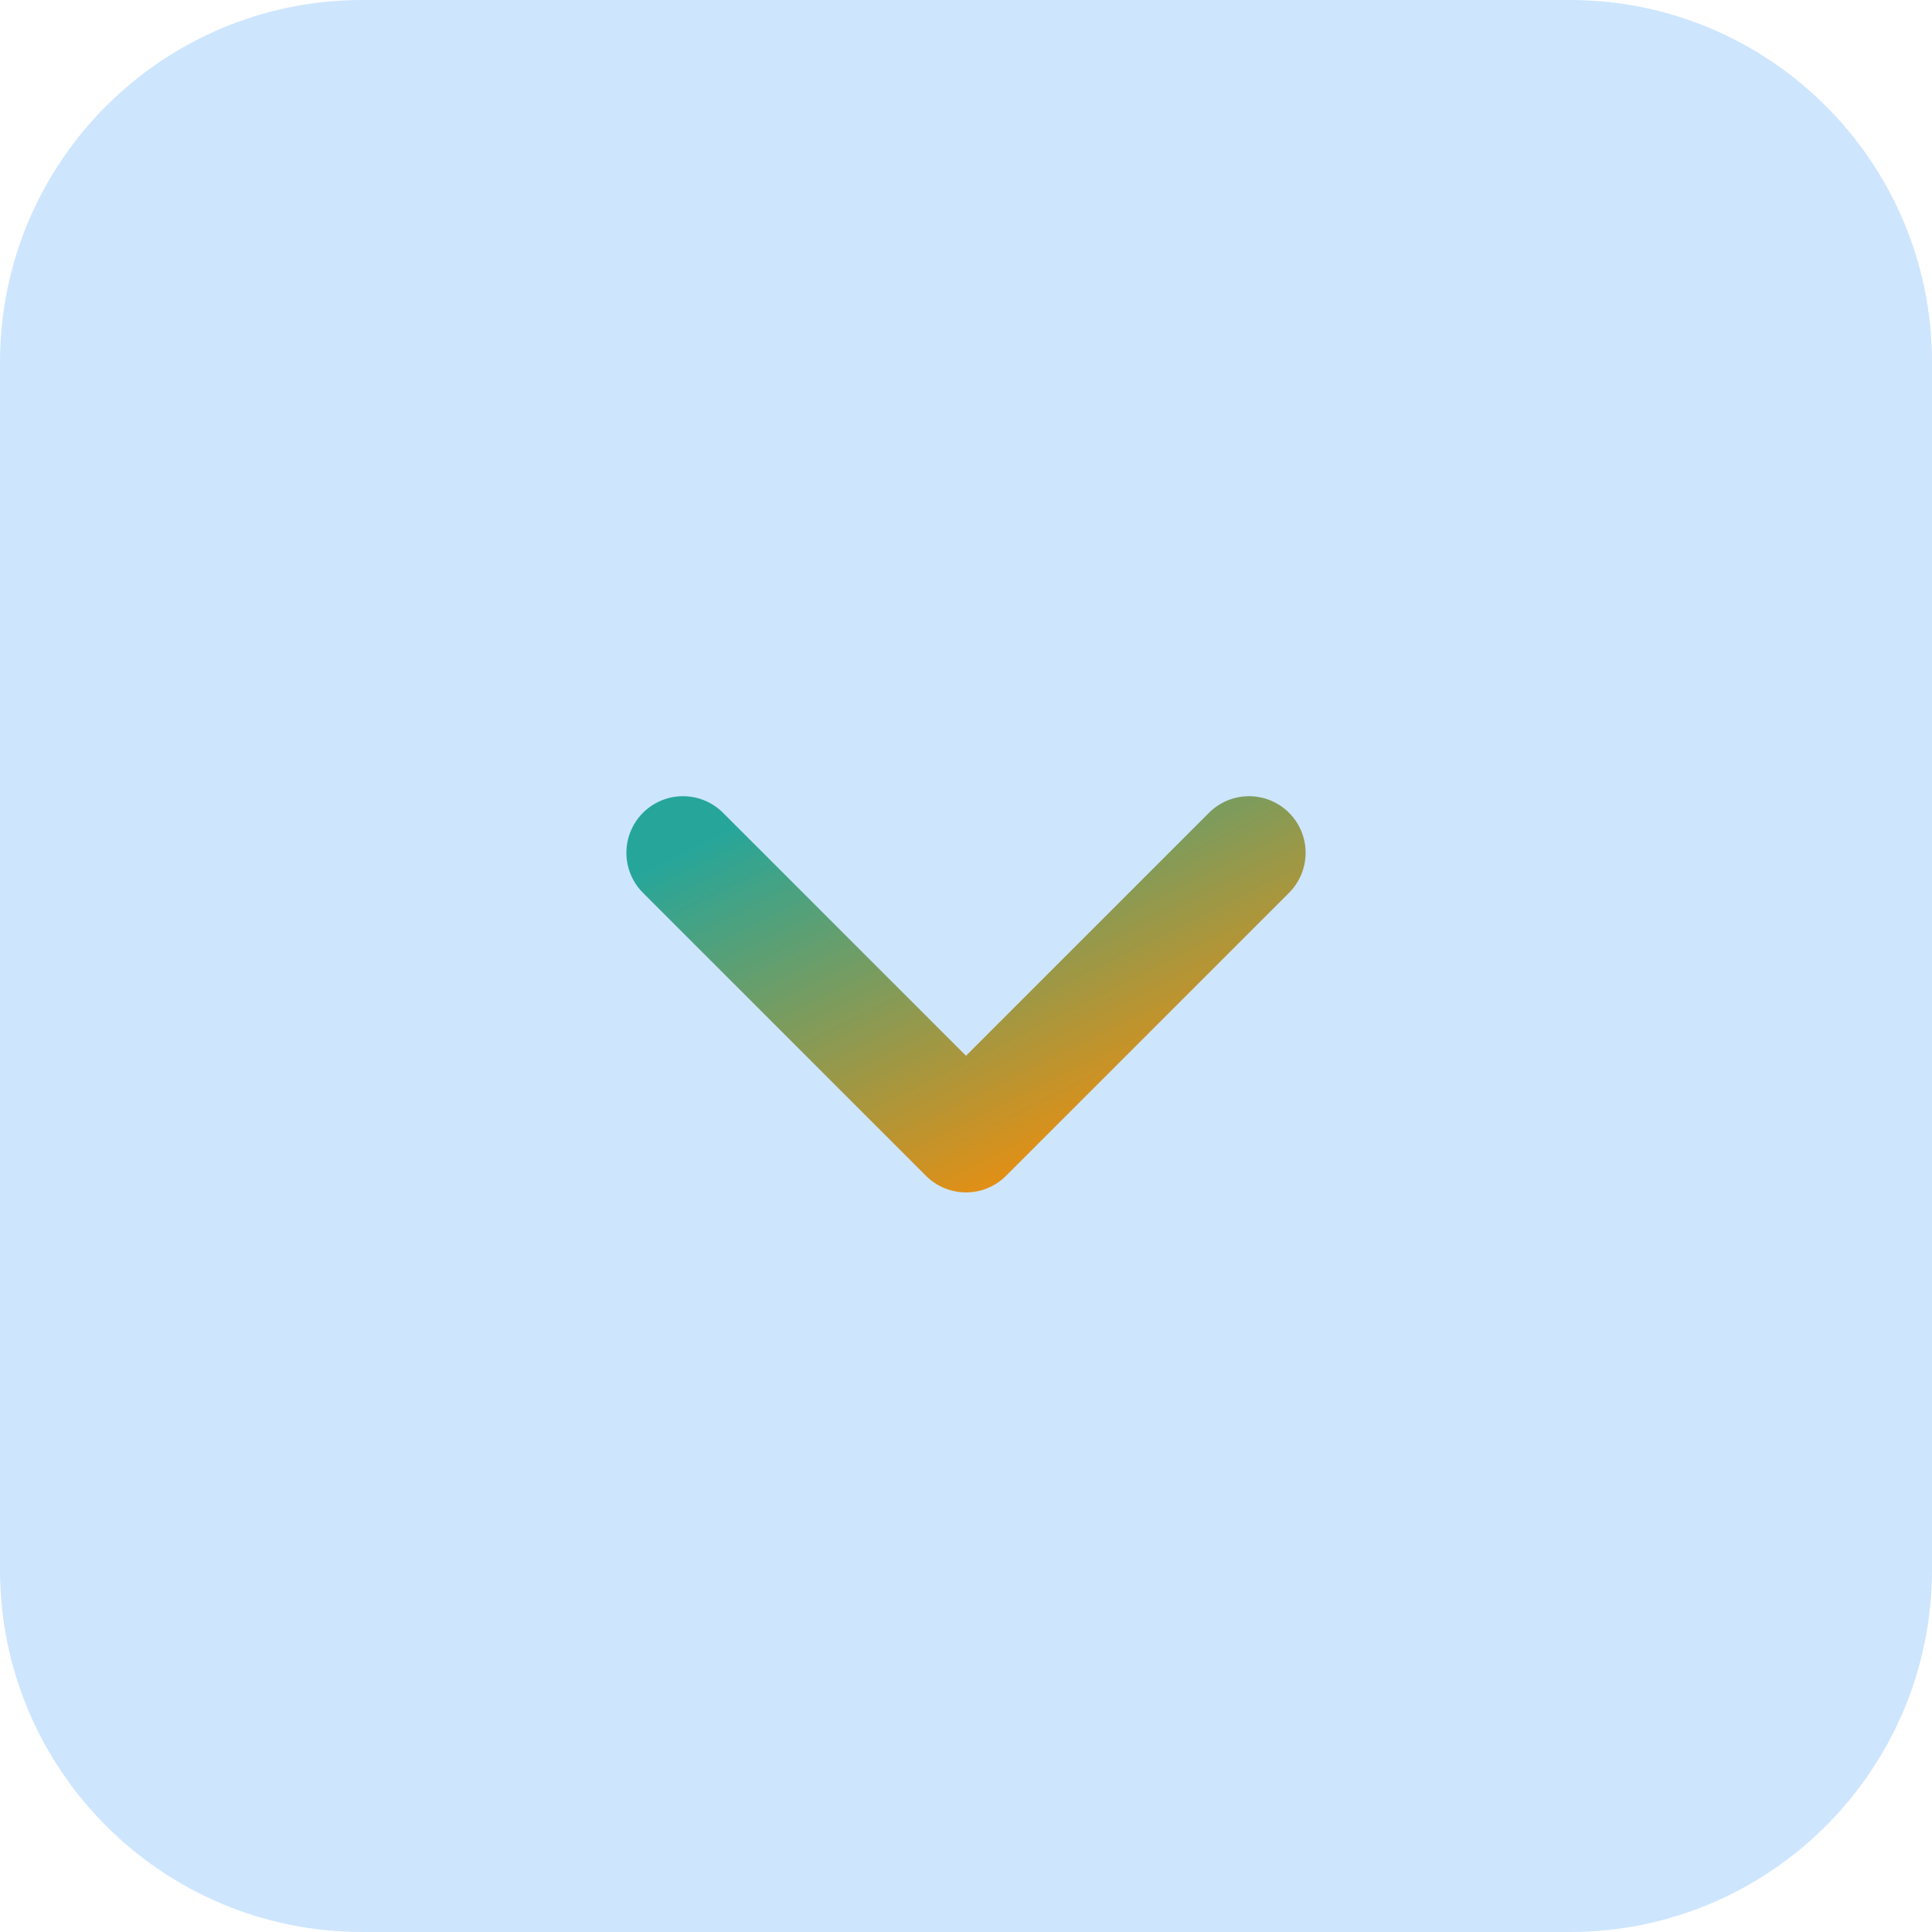
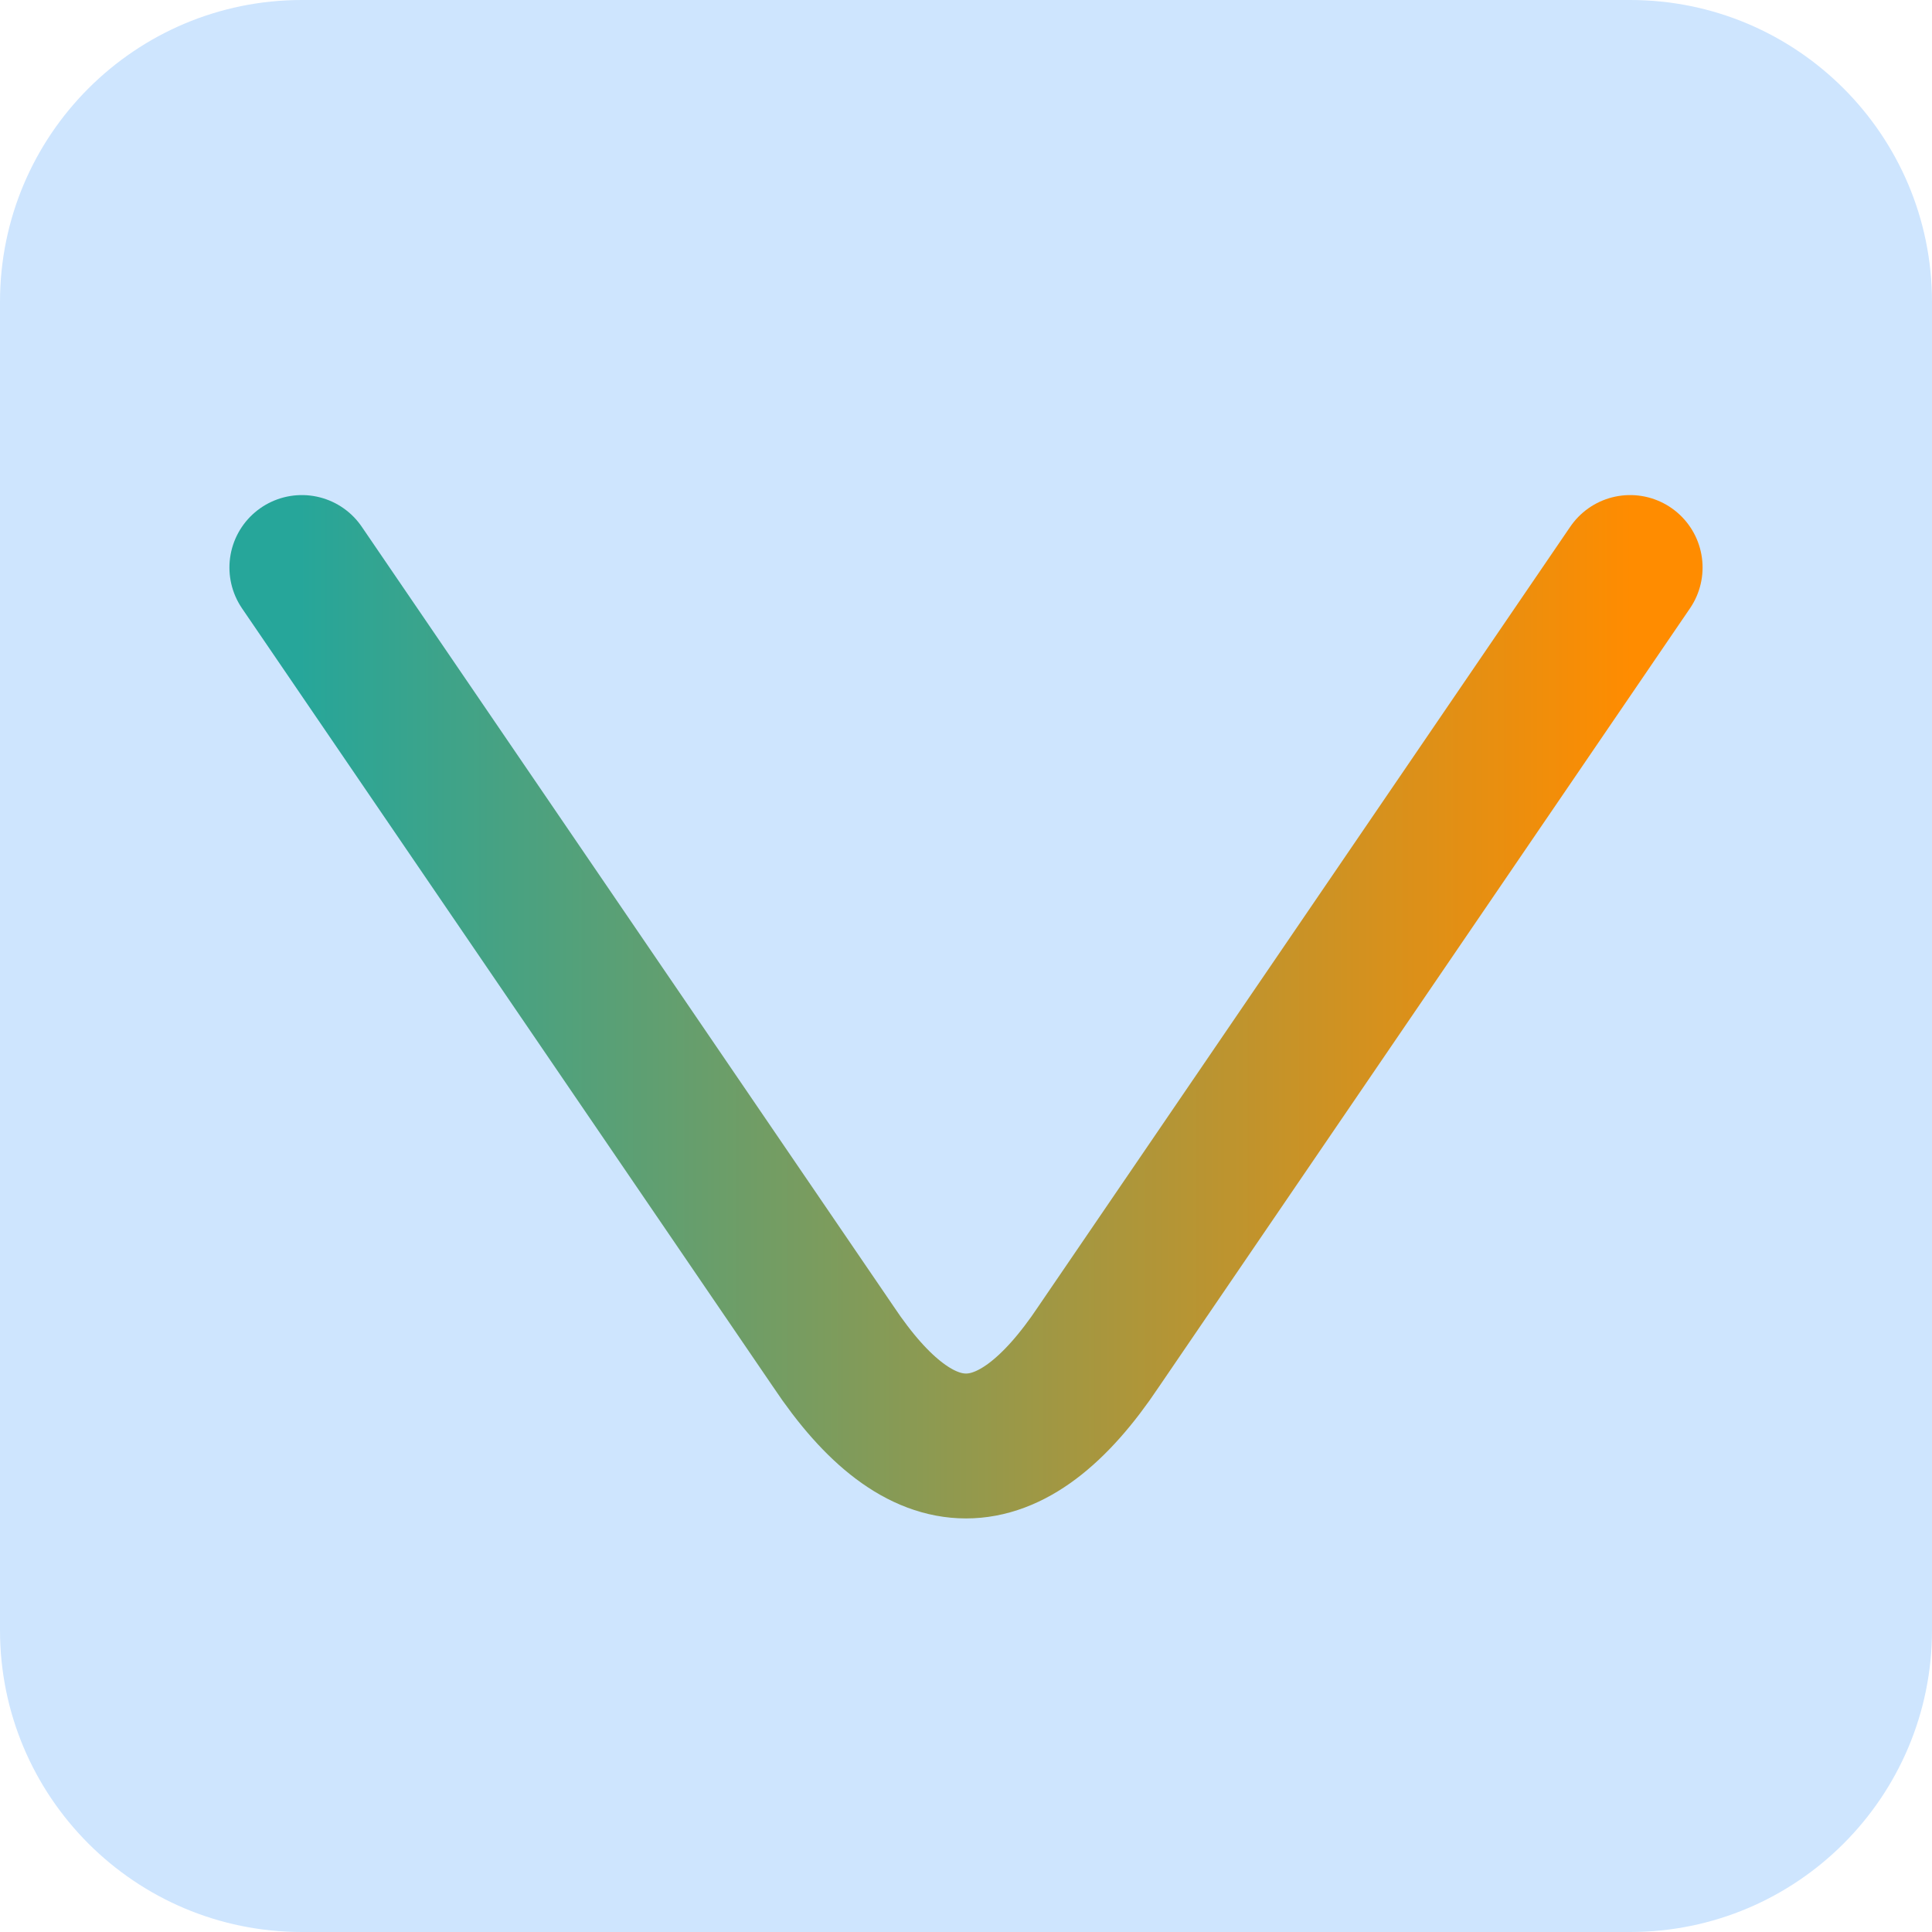
- <svg xmlns="http://www.w3.org/2000/svg" viewBox="0 0 256 256" width="256" height="256">
+ <svg xmlns="http://www.w3.org/2000/svg" viewBox="0 0 32 32" width="256" height="256" fill="none" stroke-width="2.4" stroke-linecap="round" stroke-linejoin="round">
  <defs>
-     <linearGradient id="dlGrad" x1="0%" y1="0%" x2="100%" y2="100%">
+     <linearGradient id="dlGrad" x1="0%" y1="50%" x2="100%" y2="50%">
      <stop offset="0%" stop-color="#26a69a" />
      <stop offset="100%" stop-color="#ff8c00" />
    </linearGradient>
  </defs>
-   <rect x="0" y="0" width="256" height="256" rx="48" ry="48" fill="#cee5fe" />
-   <g transform="translate(38,38) scale(7.5)" fill="none" stroke-width="2" stroke-linecap="round" stroke-linejoin="round">
-     <path d="M12 3v12" stroke="url(#dlGrad)" />
-     <path d="M7 10l5 5 5-5" stroke="url(#dlGrad)" />
-     <path d="M5 21h14" stroke="url(#dlGrad)" />
-   </g>
+   <rect x="0" y="0" width="32" height="32" rx="5" ry="5" fill="#cee5fe" />
+   <path d="M16 2v7.4" stroke="url(#dlGrad)" />
+   <path d="M5 9.4 L13.8 22.3 Q16 25.6 18.2 22.3 L27 9.4" stroke="url(#dlGrad)" />
+   <path d="M1.6 28h28.8" stroke="url(#dlGrad)" />
</svg>
